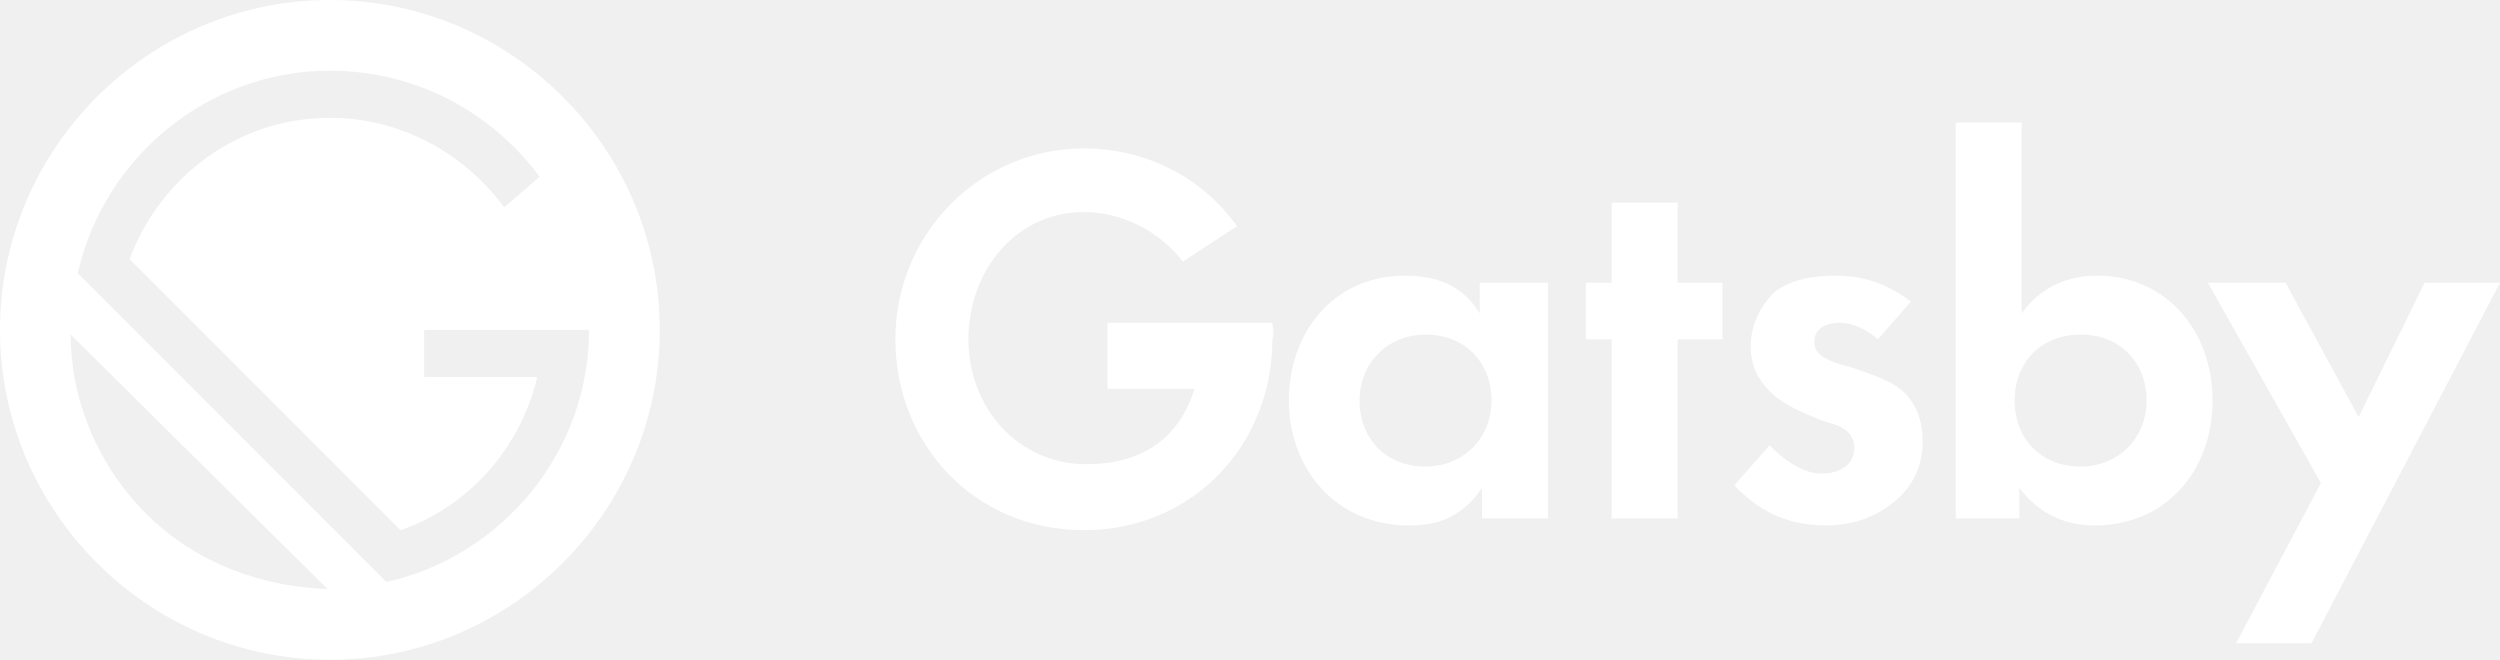
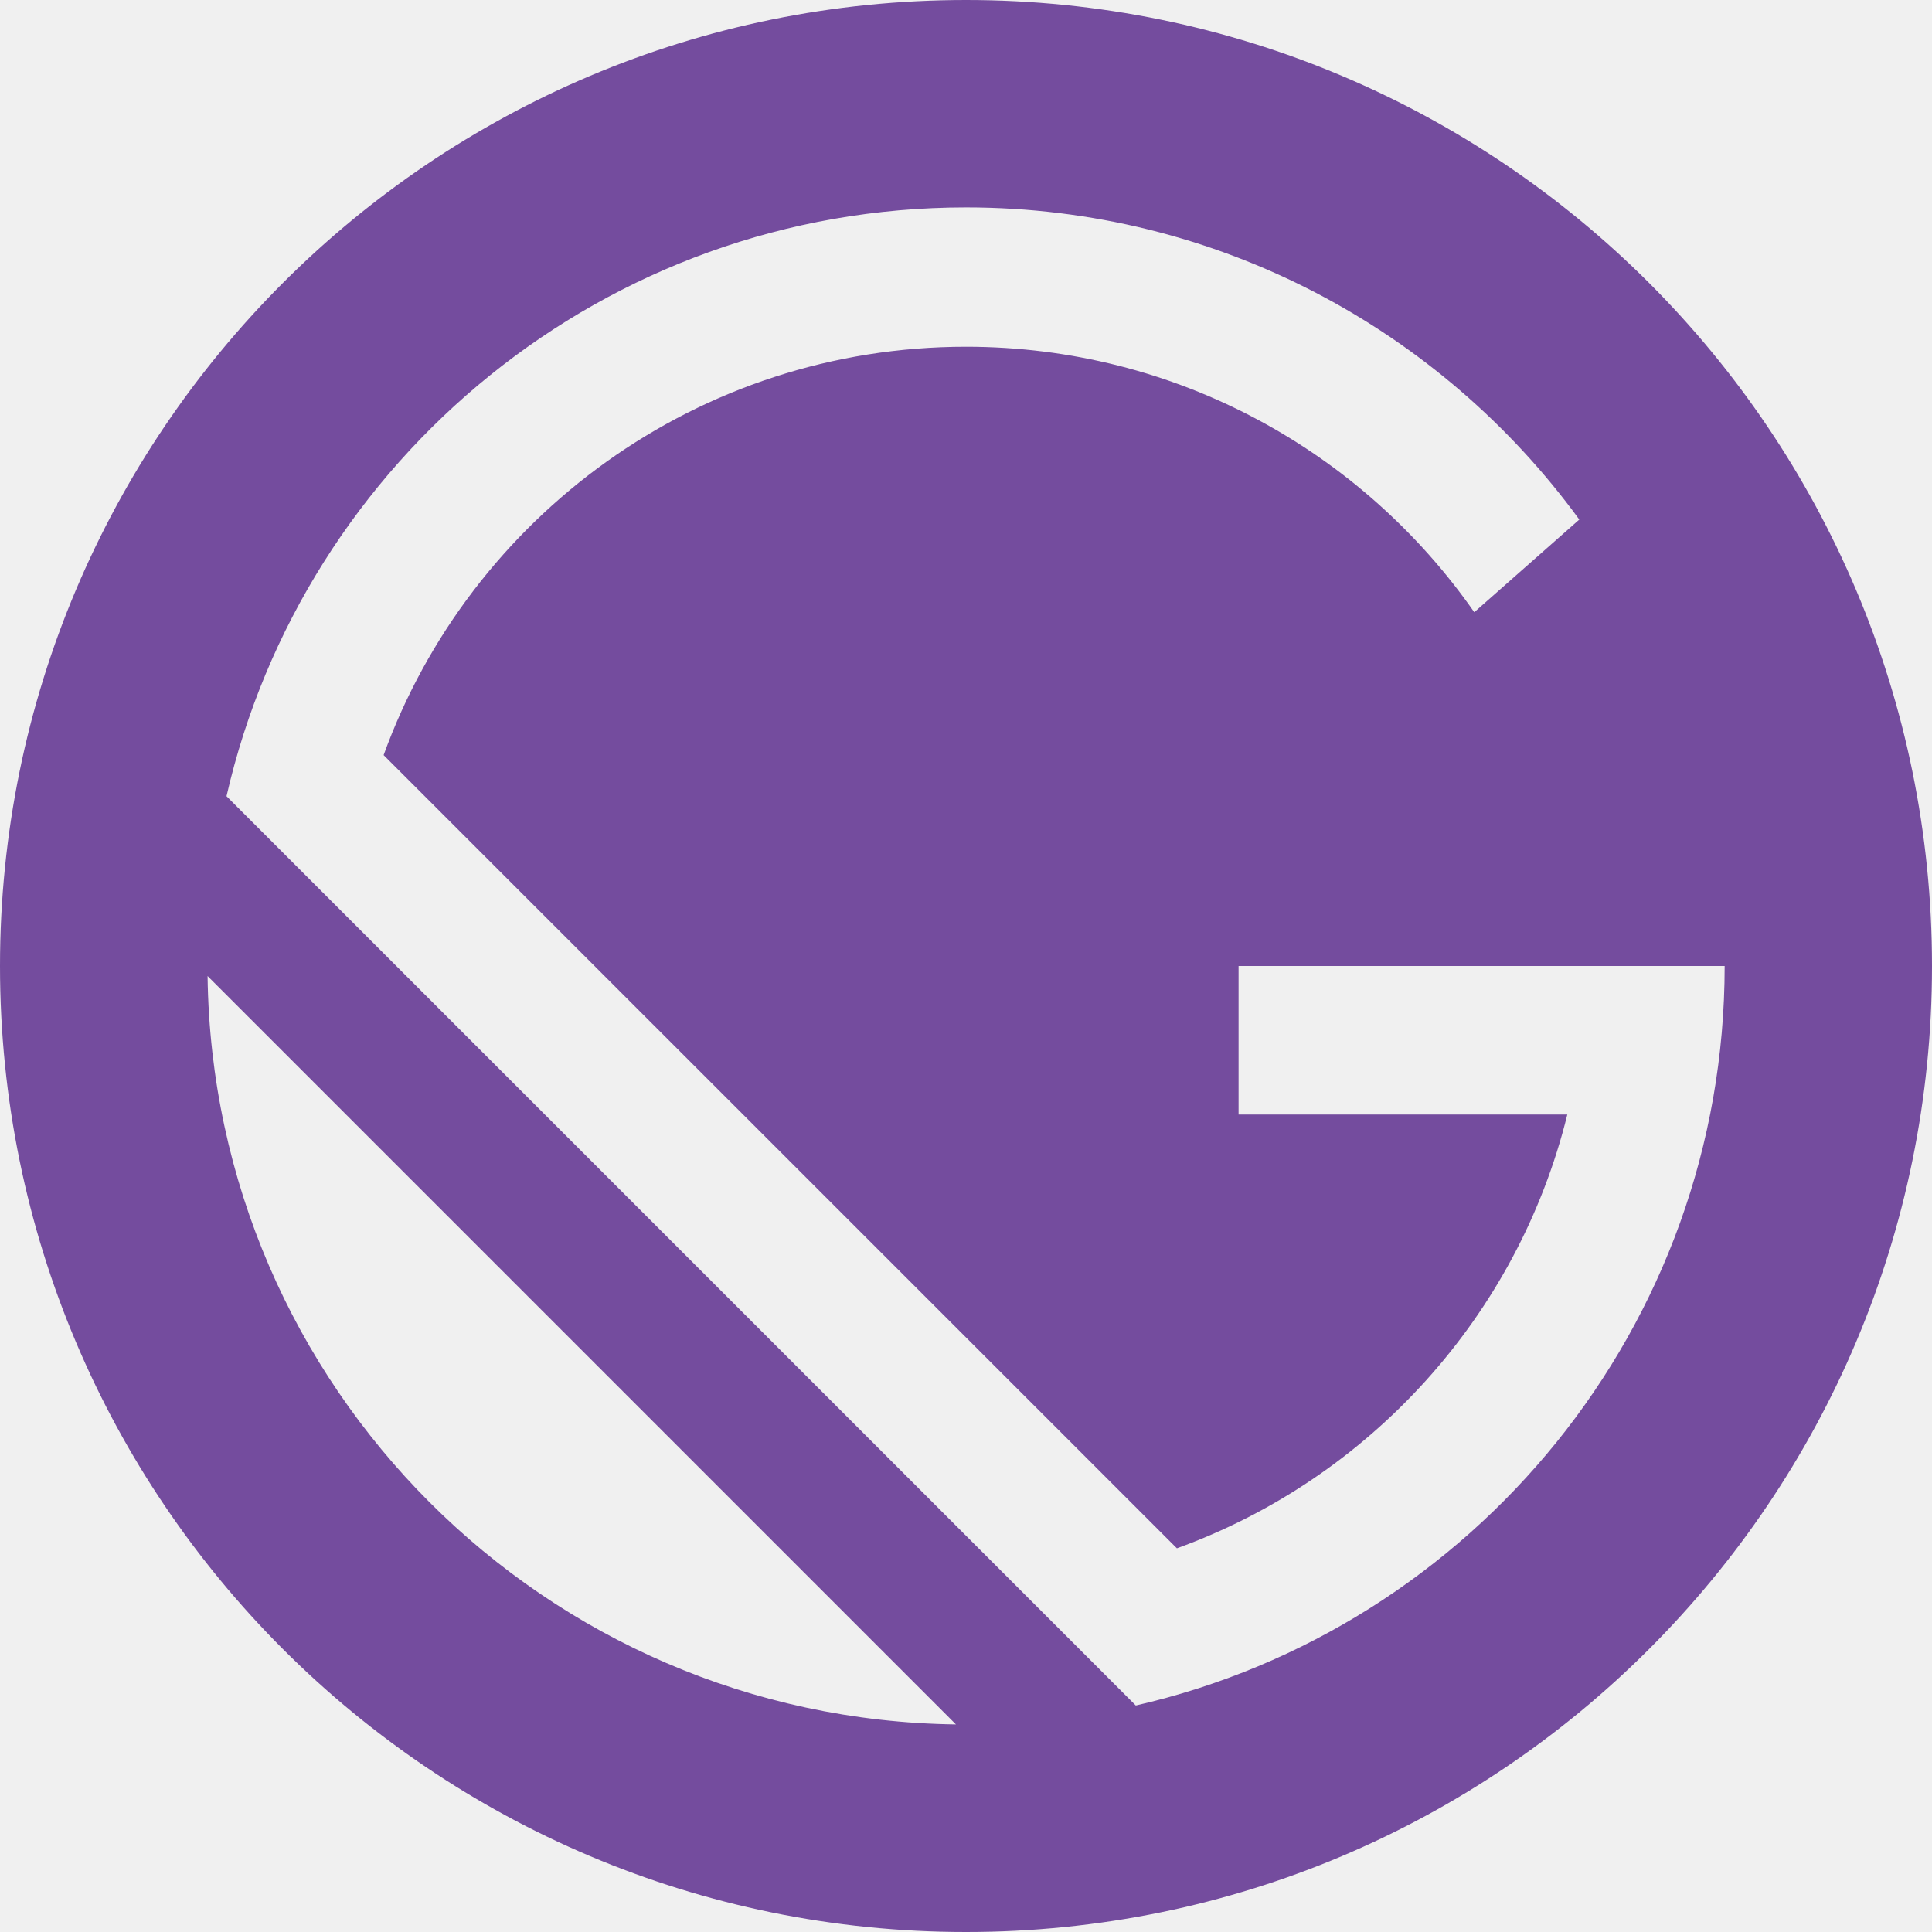
- <svg xmlns="http://www.w3.org/2000/svg" version="1.1" id="Layer_1" focusable="false" x="0px" y="0px" width="1191.673px" height="314.485px" viewBox="0 263.703 1191.673 314.485" enable-background="new 0 263.703 1191.673 314.485" xml:space="preserve">
-   <path fill="#FFFFFF" d="M706.467,398.481h31.449v112.316h-31.448v-14.601c-11.232,16.847-25.833,17.97-34.818,17.97  c-34.818,0-57.281-26.955-57.281-59.527c0-33.694,22.463-59.527,55.035-59.527c8.985,0,25.832,1.123,35.94,17.971v-14.602H706.467z   M648.063,454.64c0,17.971,12.355,31.448,31.449,31.448c17.971,0,31.448-13.478,31.448-31.448s-12.354-31.448-31.448-31.448  C661.541,423.191,648.063,436.669,648.063,454.64z M799.69,425.438v85.36h-31.448v-85.36h-12.354v-26.956h12.354v-38.187h31.448  v38.187h21.34v26.956H799.69z M895.158,425.438c-7.862-6.738-14.602-7.862-17.971-7.862c-7.862,0-12.354,3.37-12.354,8.985  c0,3.37,1.123,6.739,10.108,10.108l7.862,2.247c8.985,3.369,22.463,6.738,28.079,15.724c3.369,4.493,5.615,11.231,5.615,19.094  c0,10.108-3.369,20.217-12.354,28.079s-20.217,12.354-33.694,12.354c-23.587,0-35.941-11.231-43.804-19.094l16.848-19.094  c6.738,6.739,15.724,13.479,24.709,13.479s15.725-4.493,15.725-12.354c0-6.739-5.616-10.109-10.108-11.232l-6.739-2.246  c-7.862-3.369-16.848-6.739-23.586-13.478c-5.616-5.616-8.985-12.355-8.985-21.34c0-11.232,5.615-20.218,11.231-25.833  c8.985-6.739,20.217-7.862,29.202-7.862c7.861,0,21.34,1.123,35.941,12.354L895.158,425.438L895.158,425.438z M963.671,413.083  c11.231-15.725,26.956-17.971,35.941-17.971c32.571,0,55.034,25.833,55.034,59.527c0,33.695-22.463,59.527-56.158,59.527  c-6.738,0-23.586-1.123-35.94-17.97v14.601h-30.325v-188.69h31.448V413.083z M960.302,454.64c0,17.971,12.354,31.448,31.448,31.448  c17.971,0,31.448-13.478,31.448-31.448s-12.354-31.448-31.448-31.448S960.302,436.669,960.302,454.64z M1106.313,493.95  l-53.912-95.469h37.064l34.818,64.021l31.448-64.021h35.941l-89.854,171.844h-35.94L1106.313,493.95z M606.506,417.575h-78.621  v31.449h41.557c-6.738,21.34-22.463,35.94-51.665,35.94c-32.571,0-56.158-26.955-56.158-59.527c0-32.571,22.464-60.65,55.035-60.65  c17.971,0,35.941,8.985,47.173,23.586l25.832-16.847c-16.847-23.587-43.803-37.064-73.005-37.064  c-49.419,0-89.853,40.434-89.853,90.976s38.188,90.977,89.853,90.977s89.853-40.435,89.853-90.977  C607.629,422.068,606.506,419.822,606.506,417.575z" />
-   <path fill="none" d="M280.79,420.945h-78.621v22.463h53.911c-7.862,33.695-32.571,61.773-65.144,73.006L61.774,387.25  c13.479-39.311,51.665-67.39,95.469-67.39c33.694,0,64.021,16.848,83.114,42.681l16.847-14.602  c-22.463-30.325-58.404-50.542-99.961-50.542c-58.404,0-107.823,41.557-120.178,96.592l148.257,148.257  C239.233,528.769,280.79,479.35,280.79,420.945z M33.695,422.068c0,31.448,12.354,61.773,35.941,85.36  c23.586,23.586,55.035,35.94,85.36,35.94L33.695,422.068z" />
-   <path fill="#FFFFFF" d="M157.242,263.703C70.759,263.703,0,334.462,0,420.945s70.759,157.242,157.242,157.242  s157.242-70.759,157.242-157.242S243.726,263.703,157.242,263.703z M69.636,508.552c-23.587-23.587-35.941-55.035-35.941-85.36  l122.425,121.301C124.671,543.369,93.222,532.138,69.636,508.552z M184.198,541.123L37.065,393.989  c12.354-55.035,61.773-96.592,120.178-96.592c41.557,0,77.498,20.217,99.961,50.542l-16.847,14.602  c-19.094-25.833-49.42-42.681-83.114-42.681c-43.804,0-80.867,28.079-95.469,67.39l129.163,129.164  c32.572-11.232,57.281-39.311,65.144-73.006h-53.911v-22.463h78.621C280.79,479.35,239.233,528.769,184.198,541.123z" />
+ <svg xmlns="http://www.w3.org/2000/svg" enable-background="new 0 0 2500 2500" viewBox="0 0 2500 2500">
+   <path d="m1250 0c-690.4 0-1250 559.6-1250 1250s559.6 1250 1250 1250 1250-559.6 1250-1250-559.6-1250-1250-1250zm-981.4 1263 968.4 968.4c-531.8-6.9-961.5-436.6-968.4-968.4zm1201.1 943.9-1176.6-1176.6c99.8-436.3 490.3-761.9 956.9-761.9 326.1 0 615.1 159.1 793.6 403.9l-135.9 119.9c-144.8-207.6-385.4-343.5-657.7-343.5-346.7 0-642 220.2-753.6 528.4l1026.5 1026.4c249.3-90.3 441-300.7 505.2-561.3h-425.4v-192.2h629c-.1 466.6-325.7 857.1-762 956.9z" fill="#744c9e" />
</svg>
